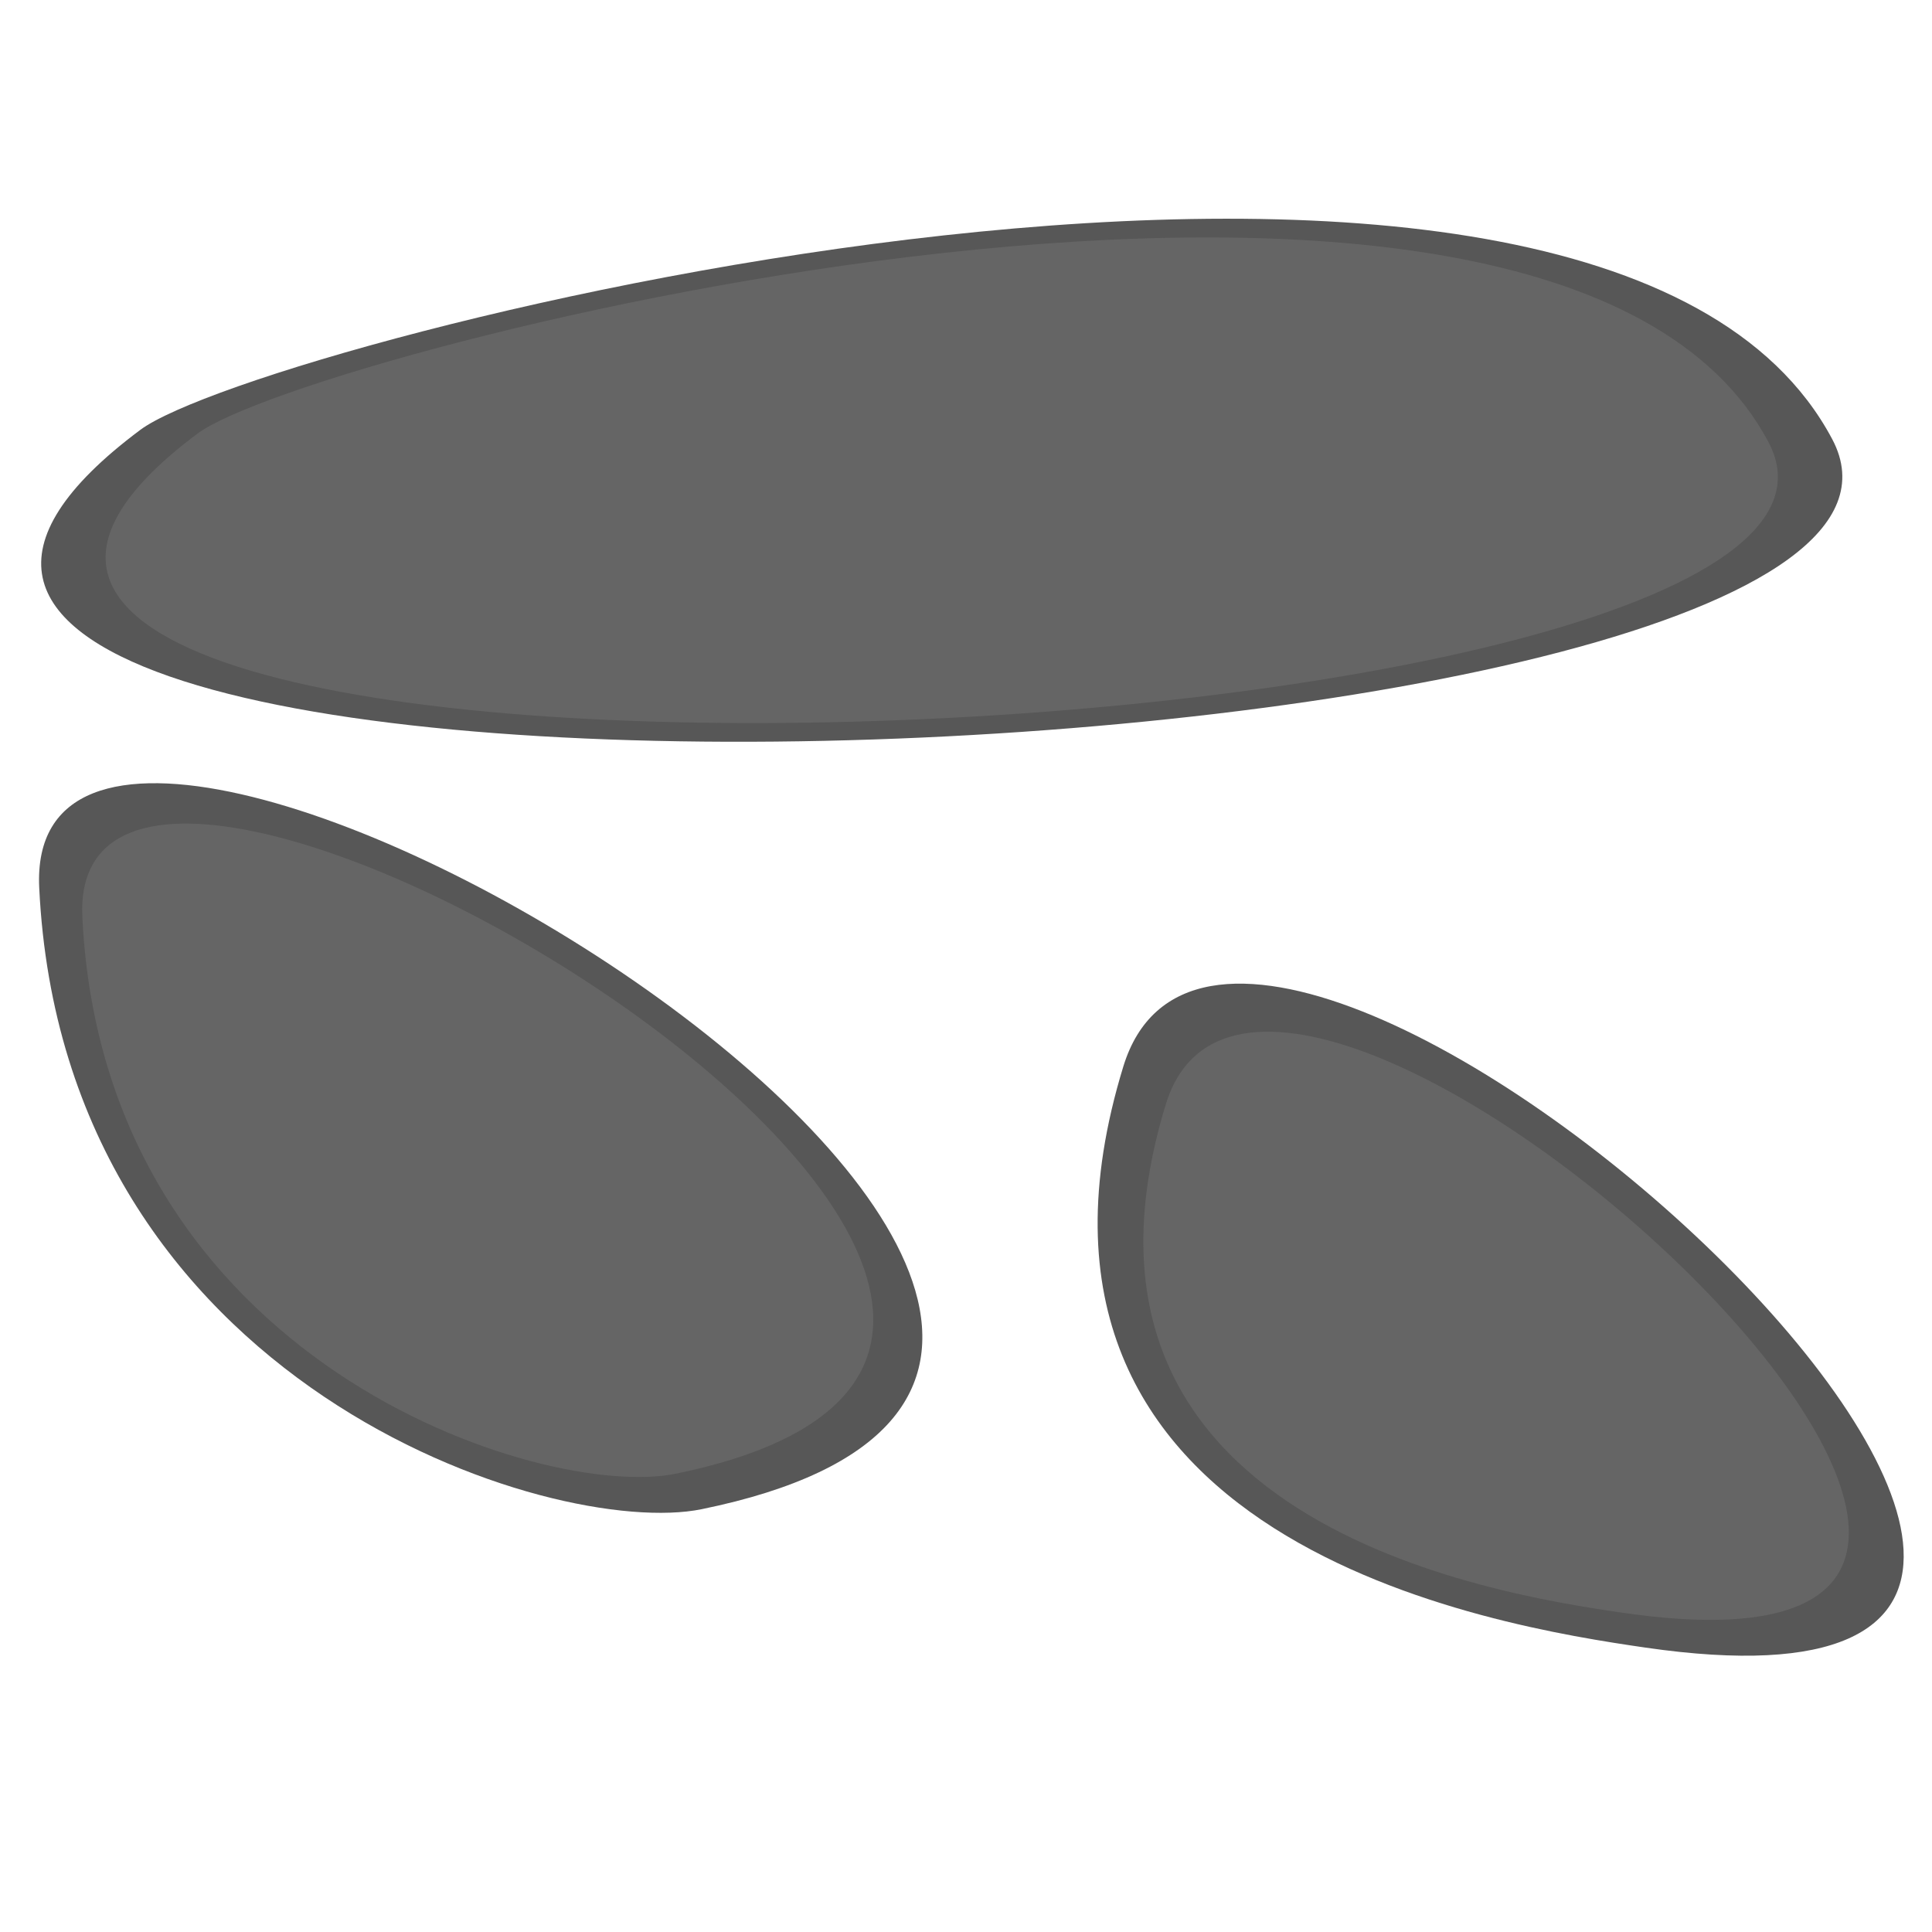
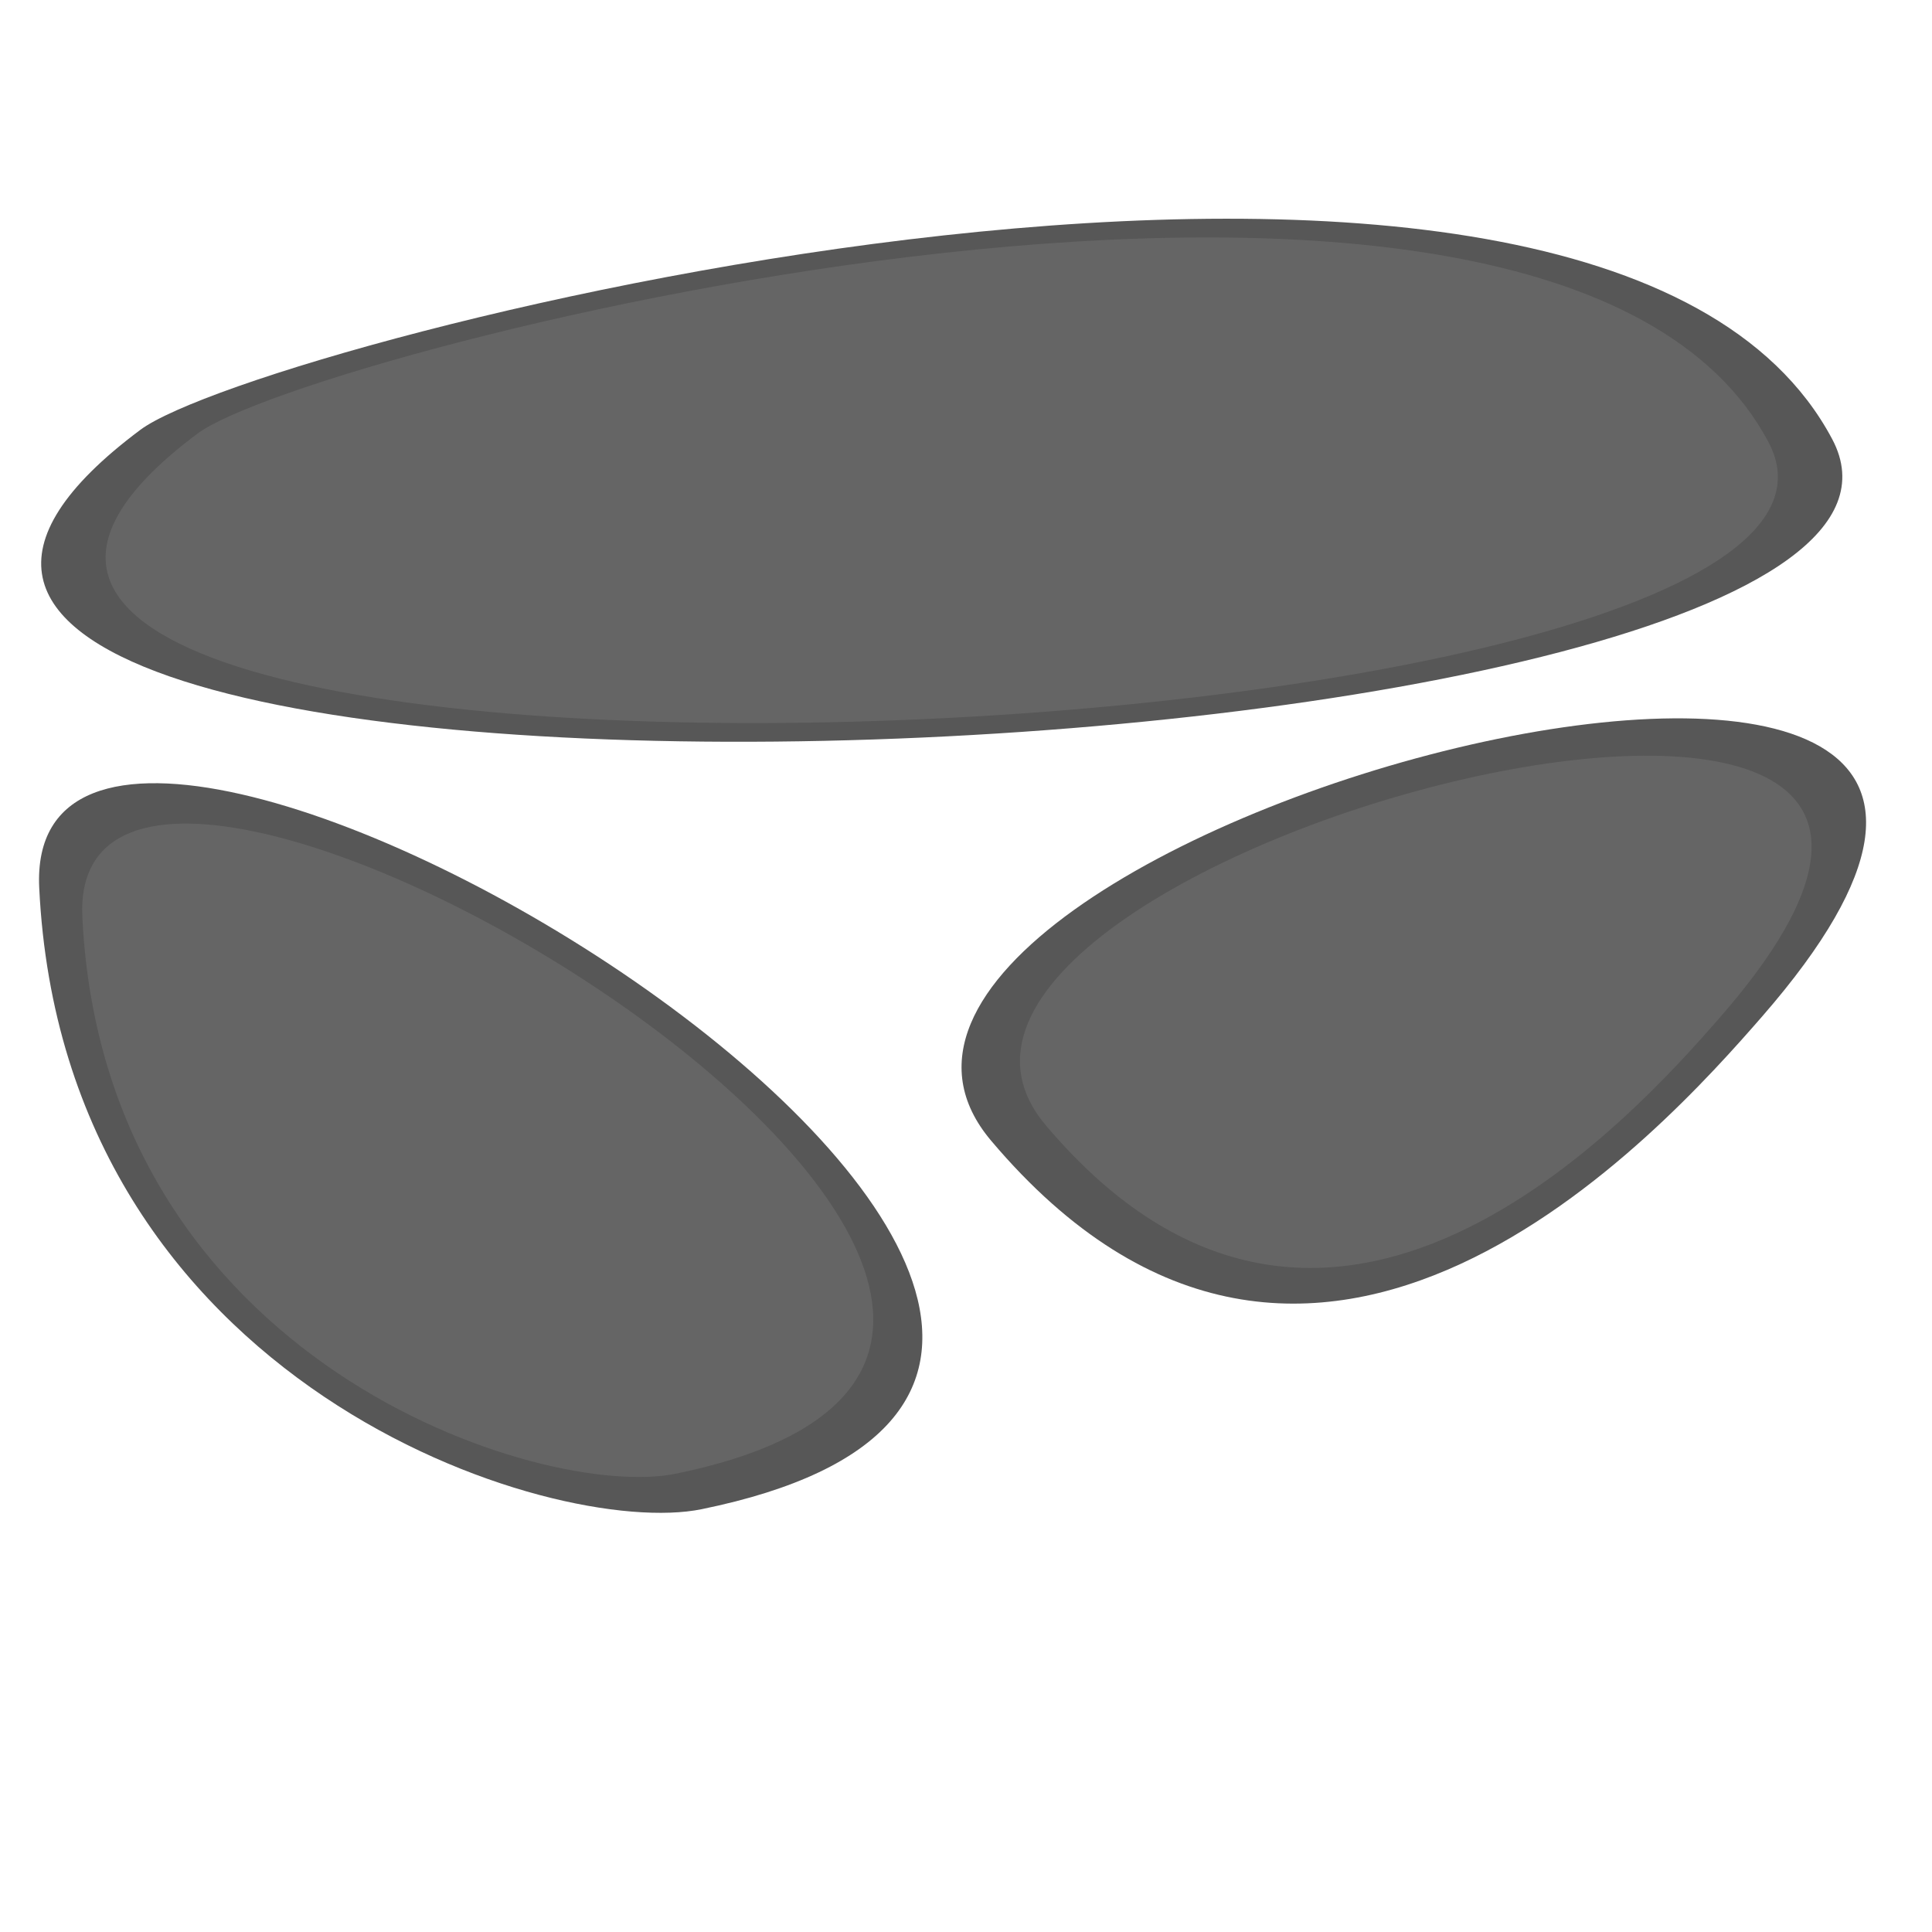
<svg xmlns="http://www.w3.org/2000/svg" width="100px" height="100px" viewBox="0 0 100 100" version="1.1" xml:space="preserve" style="fill-rule:evenodd;clip-rule:evenodd;stroke-linejoin:round;stroke-miterlimit:1.414;">
  <path d="M94.835,22.73c9.726,18.318 -119.673,23.484 -87.573,-0.48c6.244,-4.661 75.456,-22.34 87.573,0.48Z" style="fill:#575757;" />
  <path d="M91.536,22.882c9.03,17.007 -111.108,21.804 -81.305,-0.445c5.797,-4.327 70.056,-20.741 81.305,0.445Z" style="fill:#656565;" />
  <path d="M2.03,45.951c-1.004,-20.715 73.532,24.144 34.285,32.165c-7.634,1.561 -33.034,-6.358 -34.285,-32.165Z" style="fill:#575757;" />
  <path d="M4.263,47.476c-0.899,-18.552 65.852,21.622 30.704,28.805c-6.836,1.397 -29.583,-5.694 -30.704,-28.805Z" style="fill:#656565;" />
-   <path d="M58.142,55.204c6.075,-19.83 66.673,35.829 27.03,30.076c-7.711,-1.119 -34.599,-5.372 -27.03,-30.076Z" style="fill:#575757;" />
-   <path d="M60.343,57.156c5.317,-17.355 58.351,31.357 23.656,26.322c-6.748,-0.98 -30.28,-4.701 -23.656,-26.322Z" style="fill:#656565;" />
+   <path d="M51.298,59.039c-13.382,-15.846 66.224,-36.652 39.921,-6.439c-5.116,5.876 -23.251,26.178 -39.921,6.439Z" style="fill:#575757;" />
+   <path d="M54.131,58.245c-11.712,-13.868 57.958,-32.077 34.938,-5.635c-4.477,5.143 -20.348,22.911 -34.938,5.635Z" style="fill:#656565;" />
</svg>
